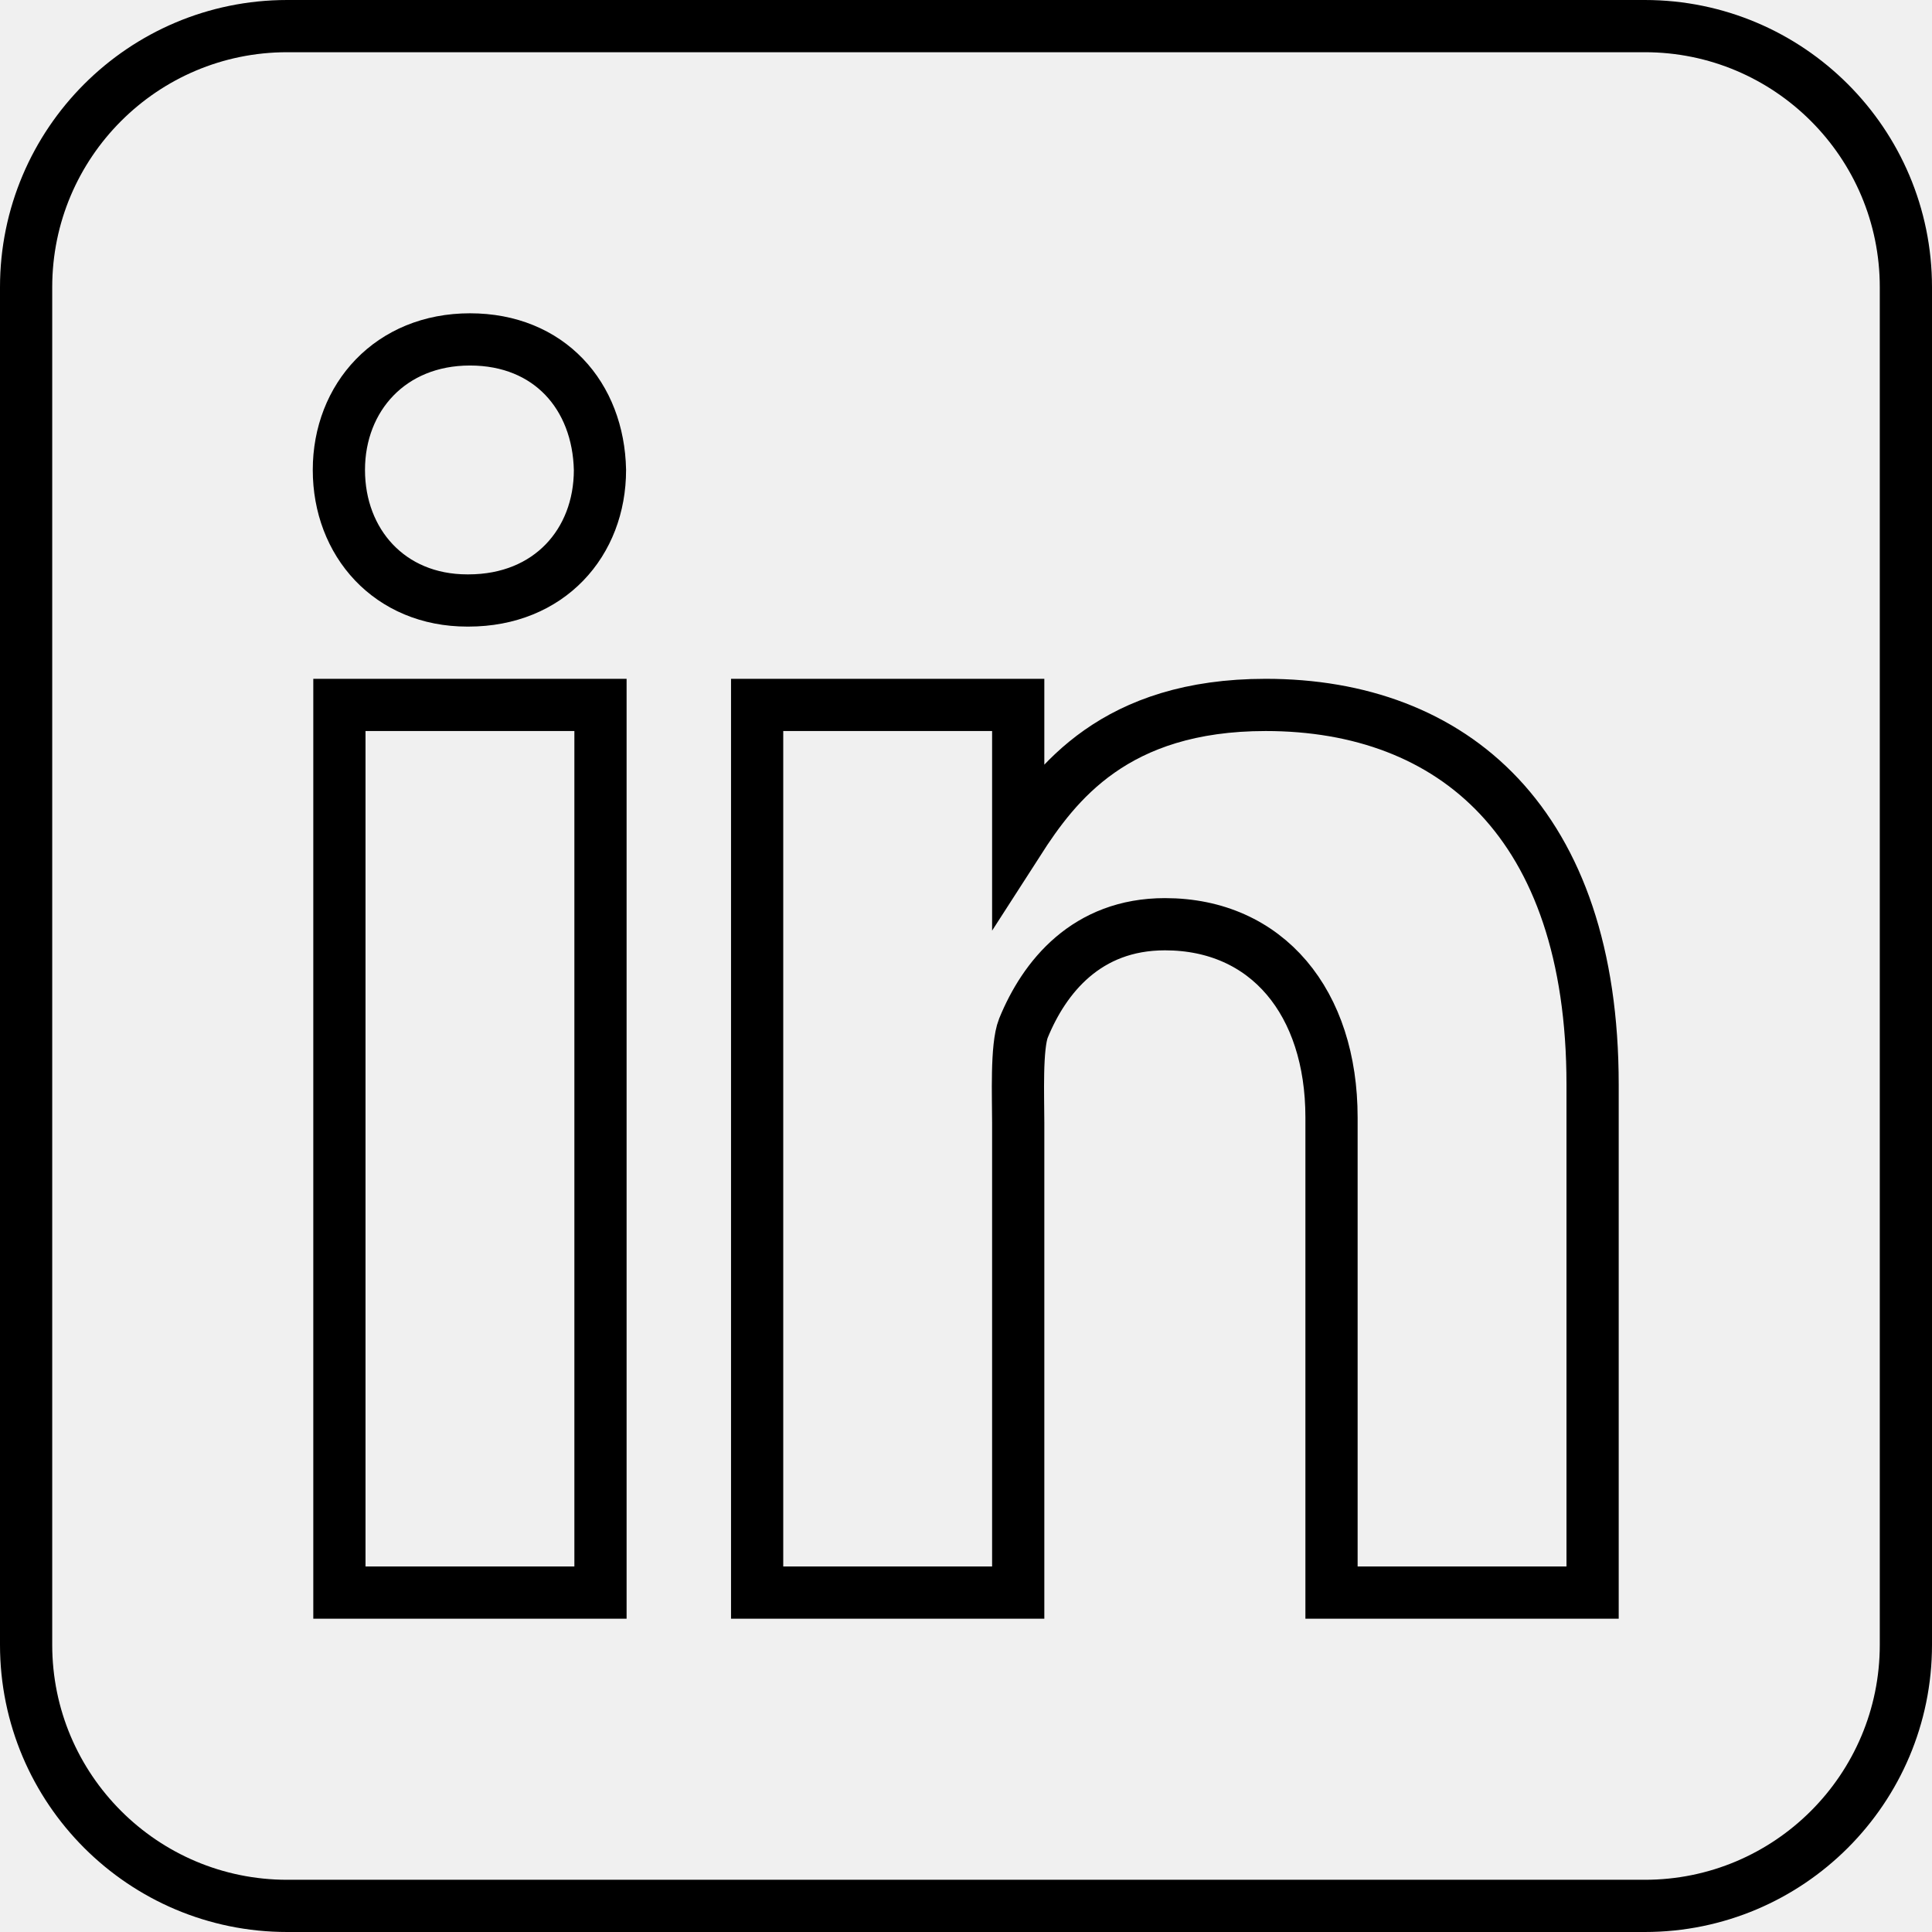
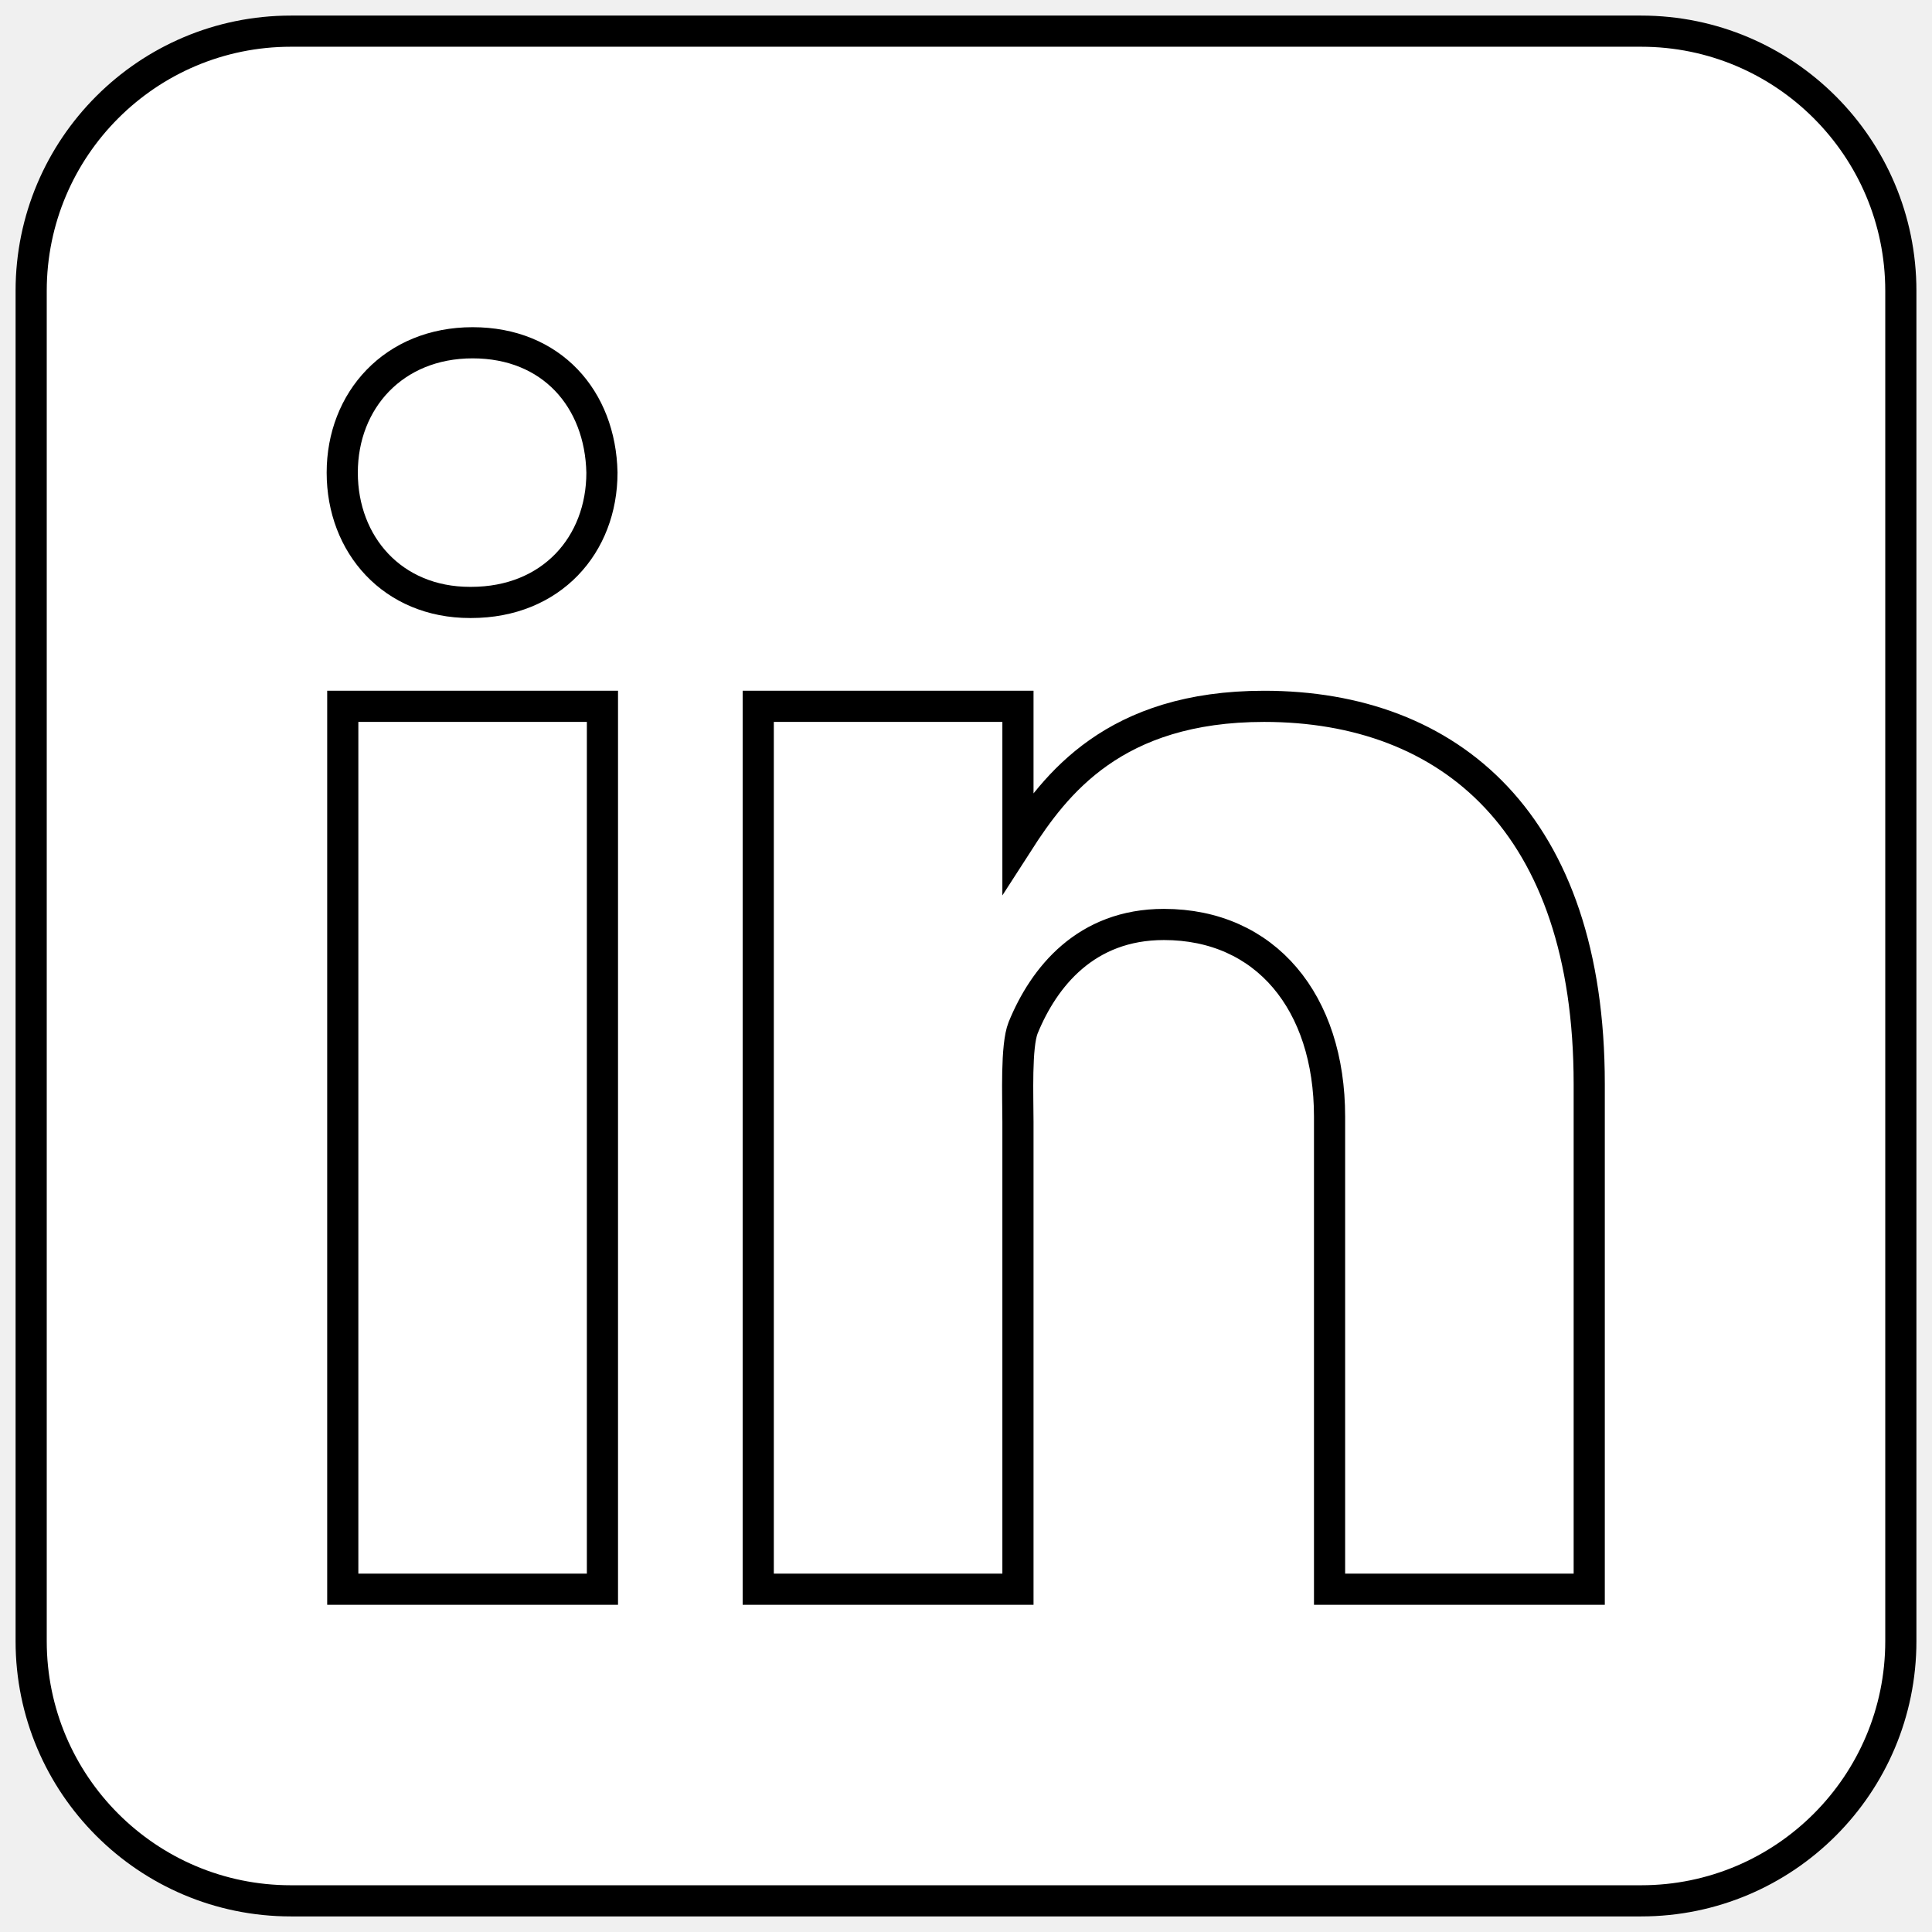
- <svg xmlns="http://www.w3.org/2000/svg" id="Capa_2" viewBox="0 0 37 37">
-   <defs>
-     <style>.cls-1{fill:none;stroke:#000;stroke-miterlimit:10;}</style>
-   </defs>
-   <g id="Capa_1-2">
-     <g id="Linkedin">
-       <path class="cls-1" d="M36.5,31.5c0,2.76-2.24,5-5,5H5.5c-2.76,0-5-2.24-5-5V5.5C.5,2.74,2.74,.5,5.5,.5H31.5c2.76,0,5,2.24,5,5V31.5Z" />
-       <path class="cls-1" d="M6.5,13.5h5V30.5H6.5V13.5Zm2.48-2h-.03c-1.49,0-2.46-1.11-2.46-2.5s.99-2.5,2.51-2.5,2.46,1.08,2.49,2.5c0,1.39-.97,2.5-2.52,2.5ZM30.5,30.5h-5v-9.1c0-2.2-1.23-3.7-3.19-3.7-1.5,0-2.31,1.01-2.71,1.99-.14,.35-.1,1.32-.1,1.81v9h-5V13.5h5v2.62c.72-1.12,1.85-2.62,4.74-2.62,3.58,0,6.26,2.25,6.26,7.27v9.73h0Z" />
-     </g>
-   </g>
+ <svg xmlns="http://www.w3.org/2000/svg" width="62" height="62" viewBox="0 0 62 62" fill="none">
+   <path d="M61 52.667C61 57.267 57.267 61 52.667 61H9.333C4.733 61 1 57.267 1 52.667V9.333C1 4.733 4.733 1 9.333 1H52.667C57.267 1 61 4.733 61 9.333V52.667Z" fill="white" stroke="black" stroke-miterlimit="10" />
+   <path d="M11 22.667H19.333V51H11V22.667ZM15.133 19.333H15.083C12.6 19.333 10.983 17.483 10.983 15.167C10.983 12.85 12.633 11 15.167 11C17.7 11 19.267 12.8 19.317 15.167C19.317 17.483 17.7 19.333 15.117 19.333H15.133ZM51 51H42.667V35.833C42.667 32.167 40.617 29.667 37.35 29.667C34.85 29.667 33.5 31.35 32.833 32.983C32.6 33.567 32.667 35.183 32.667 36V51H24.333V22.667H32.667V27.033C33.867 25.167 35.75 22.667 40.567 22.667C46.533 22.667 51 26.417 51 34.783V51V51Z" fill="white" stroke="black" stroke-miterlimit="10" />
</svg>
